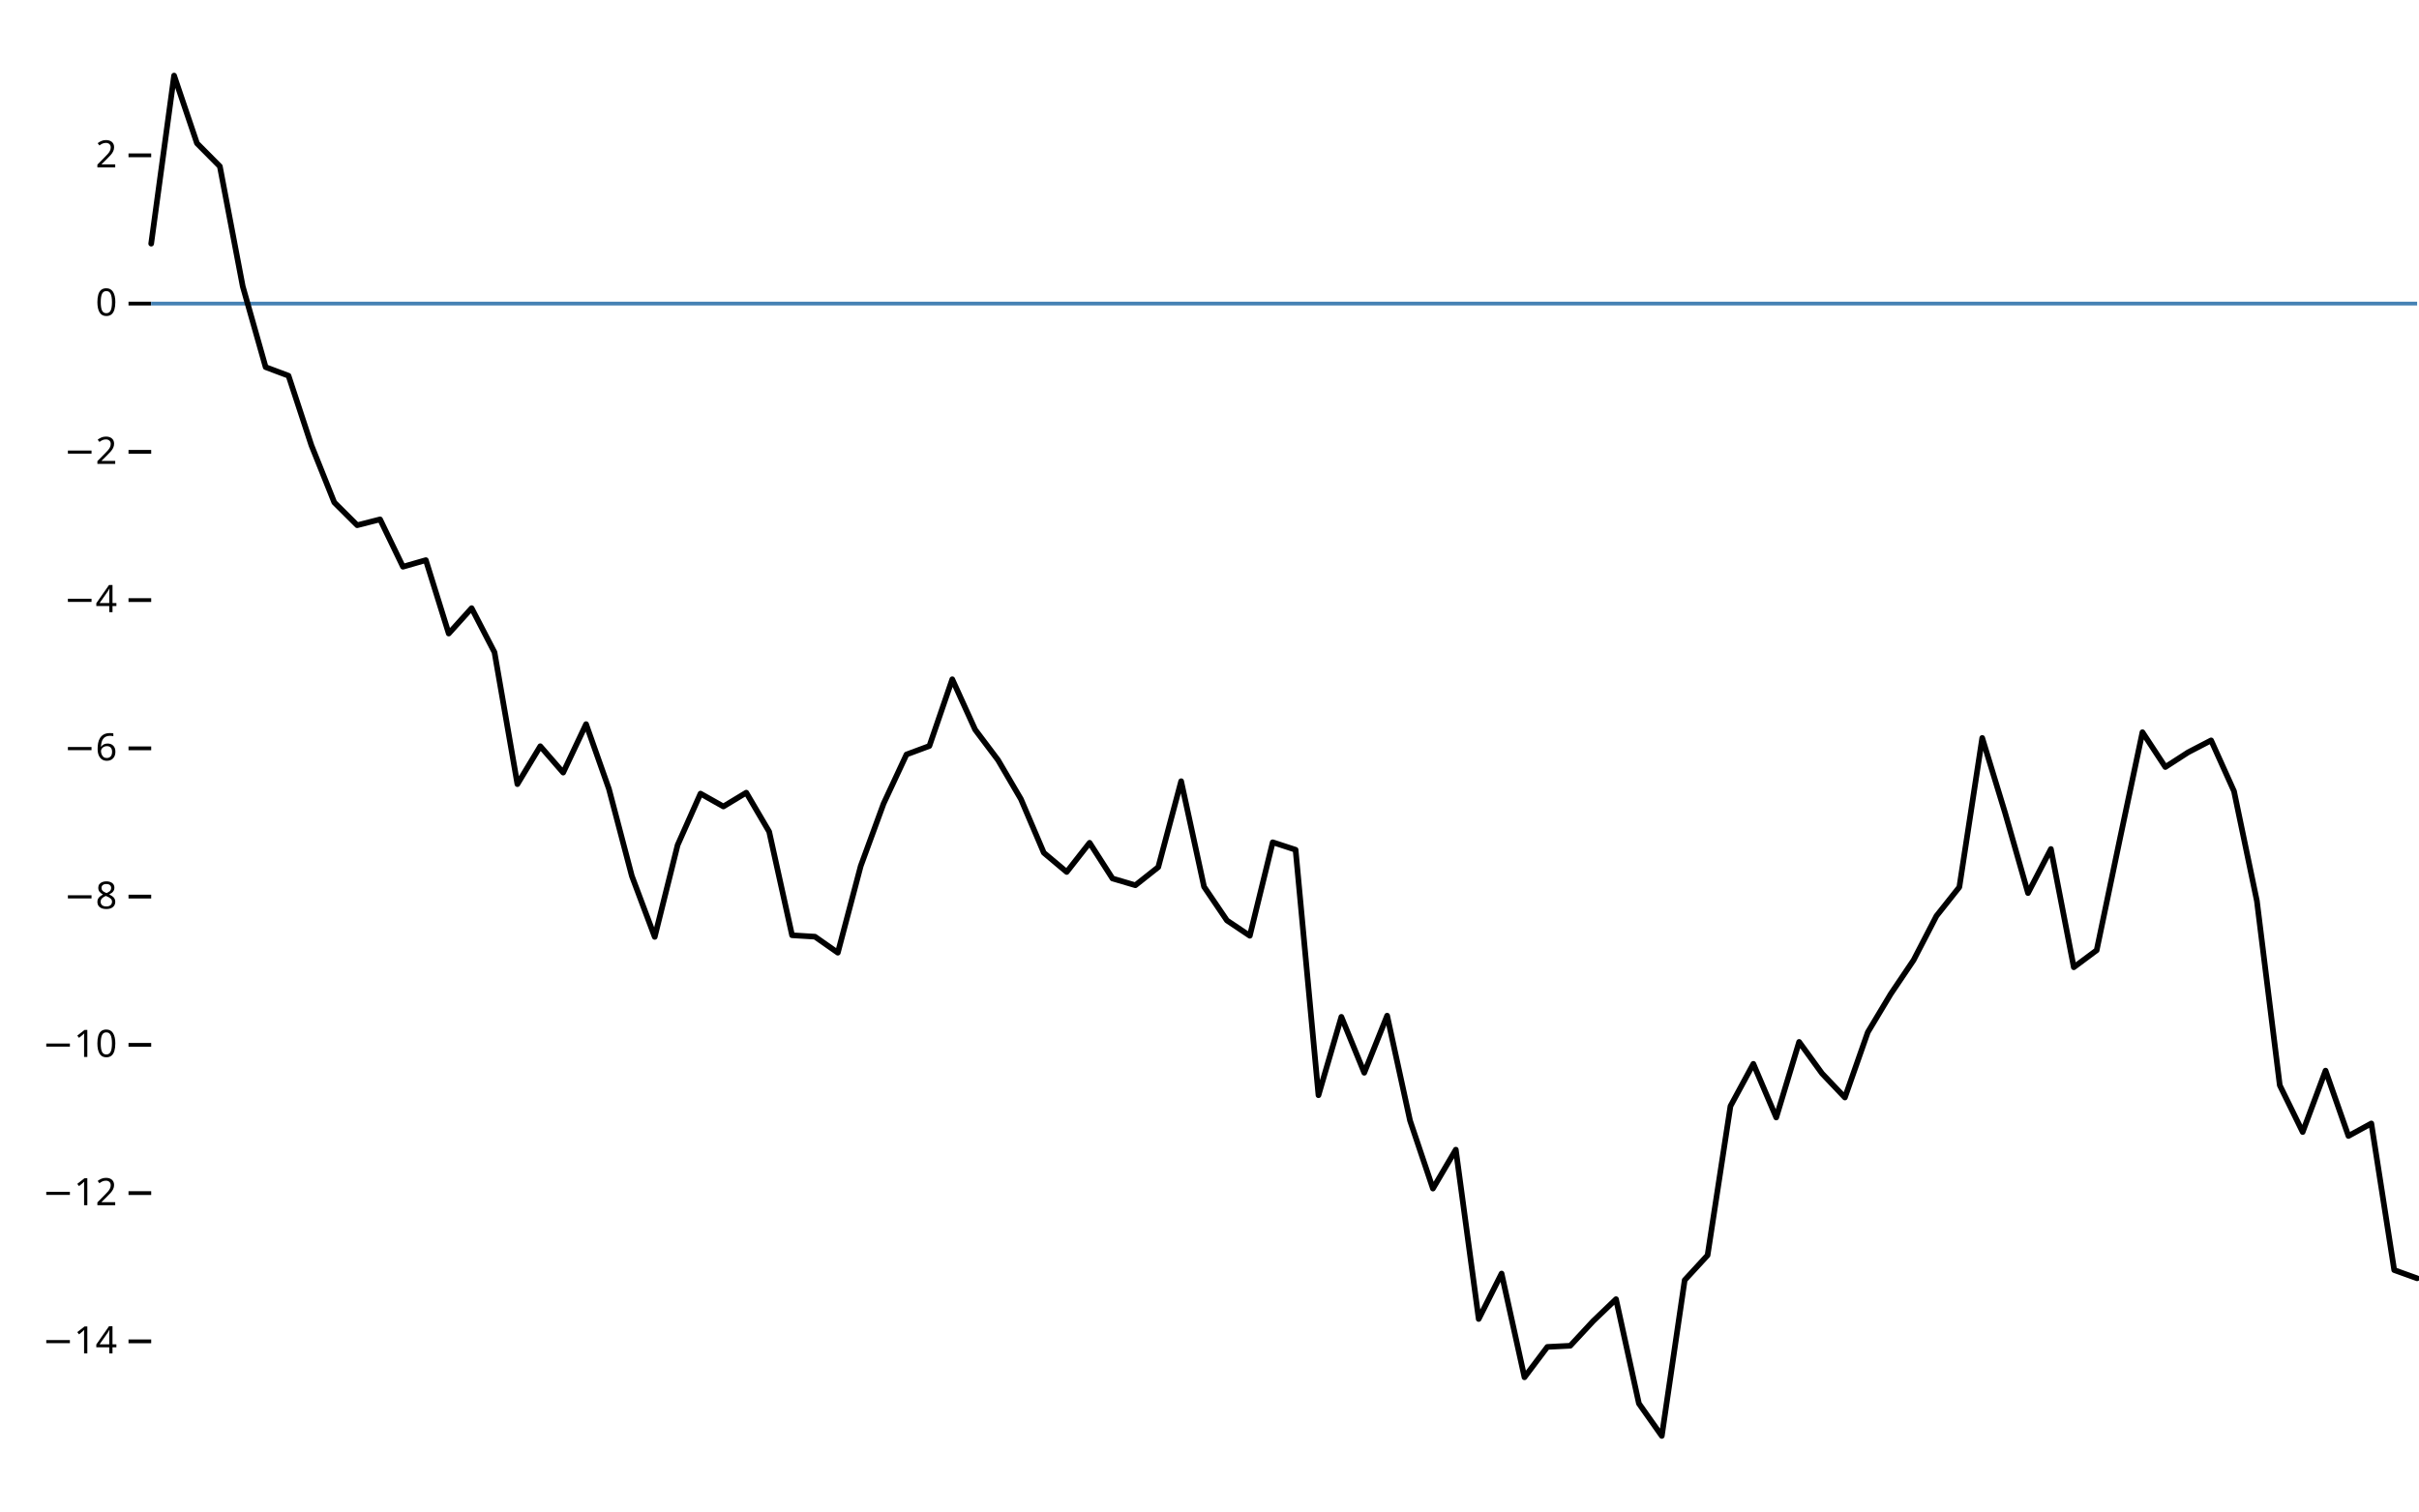
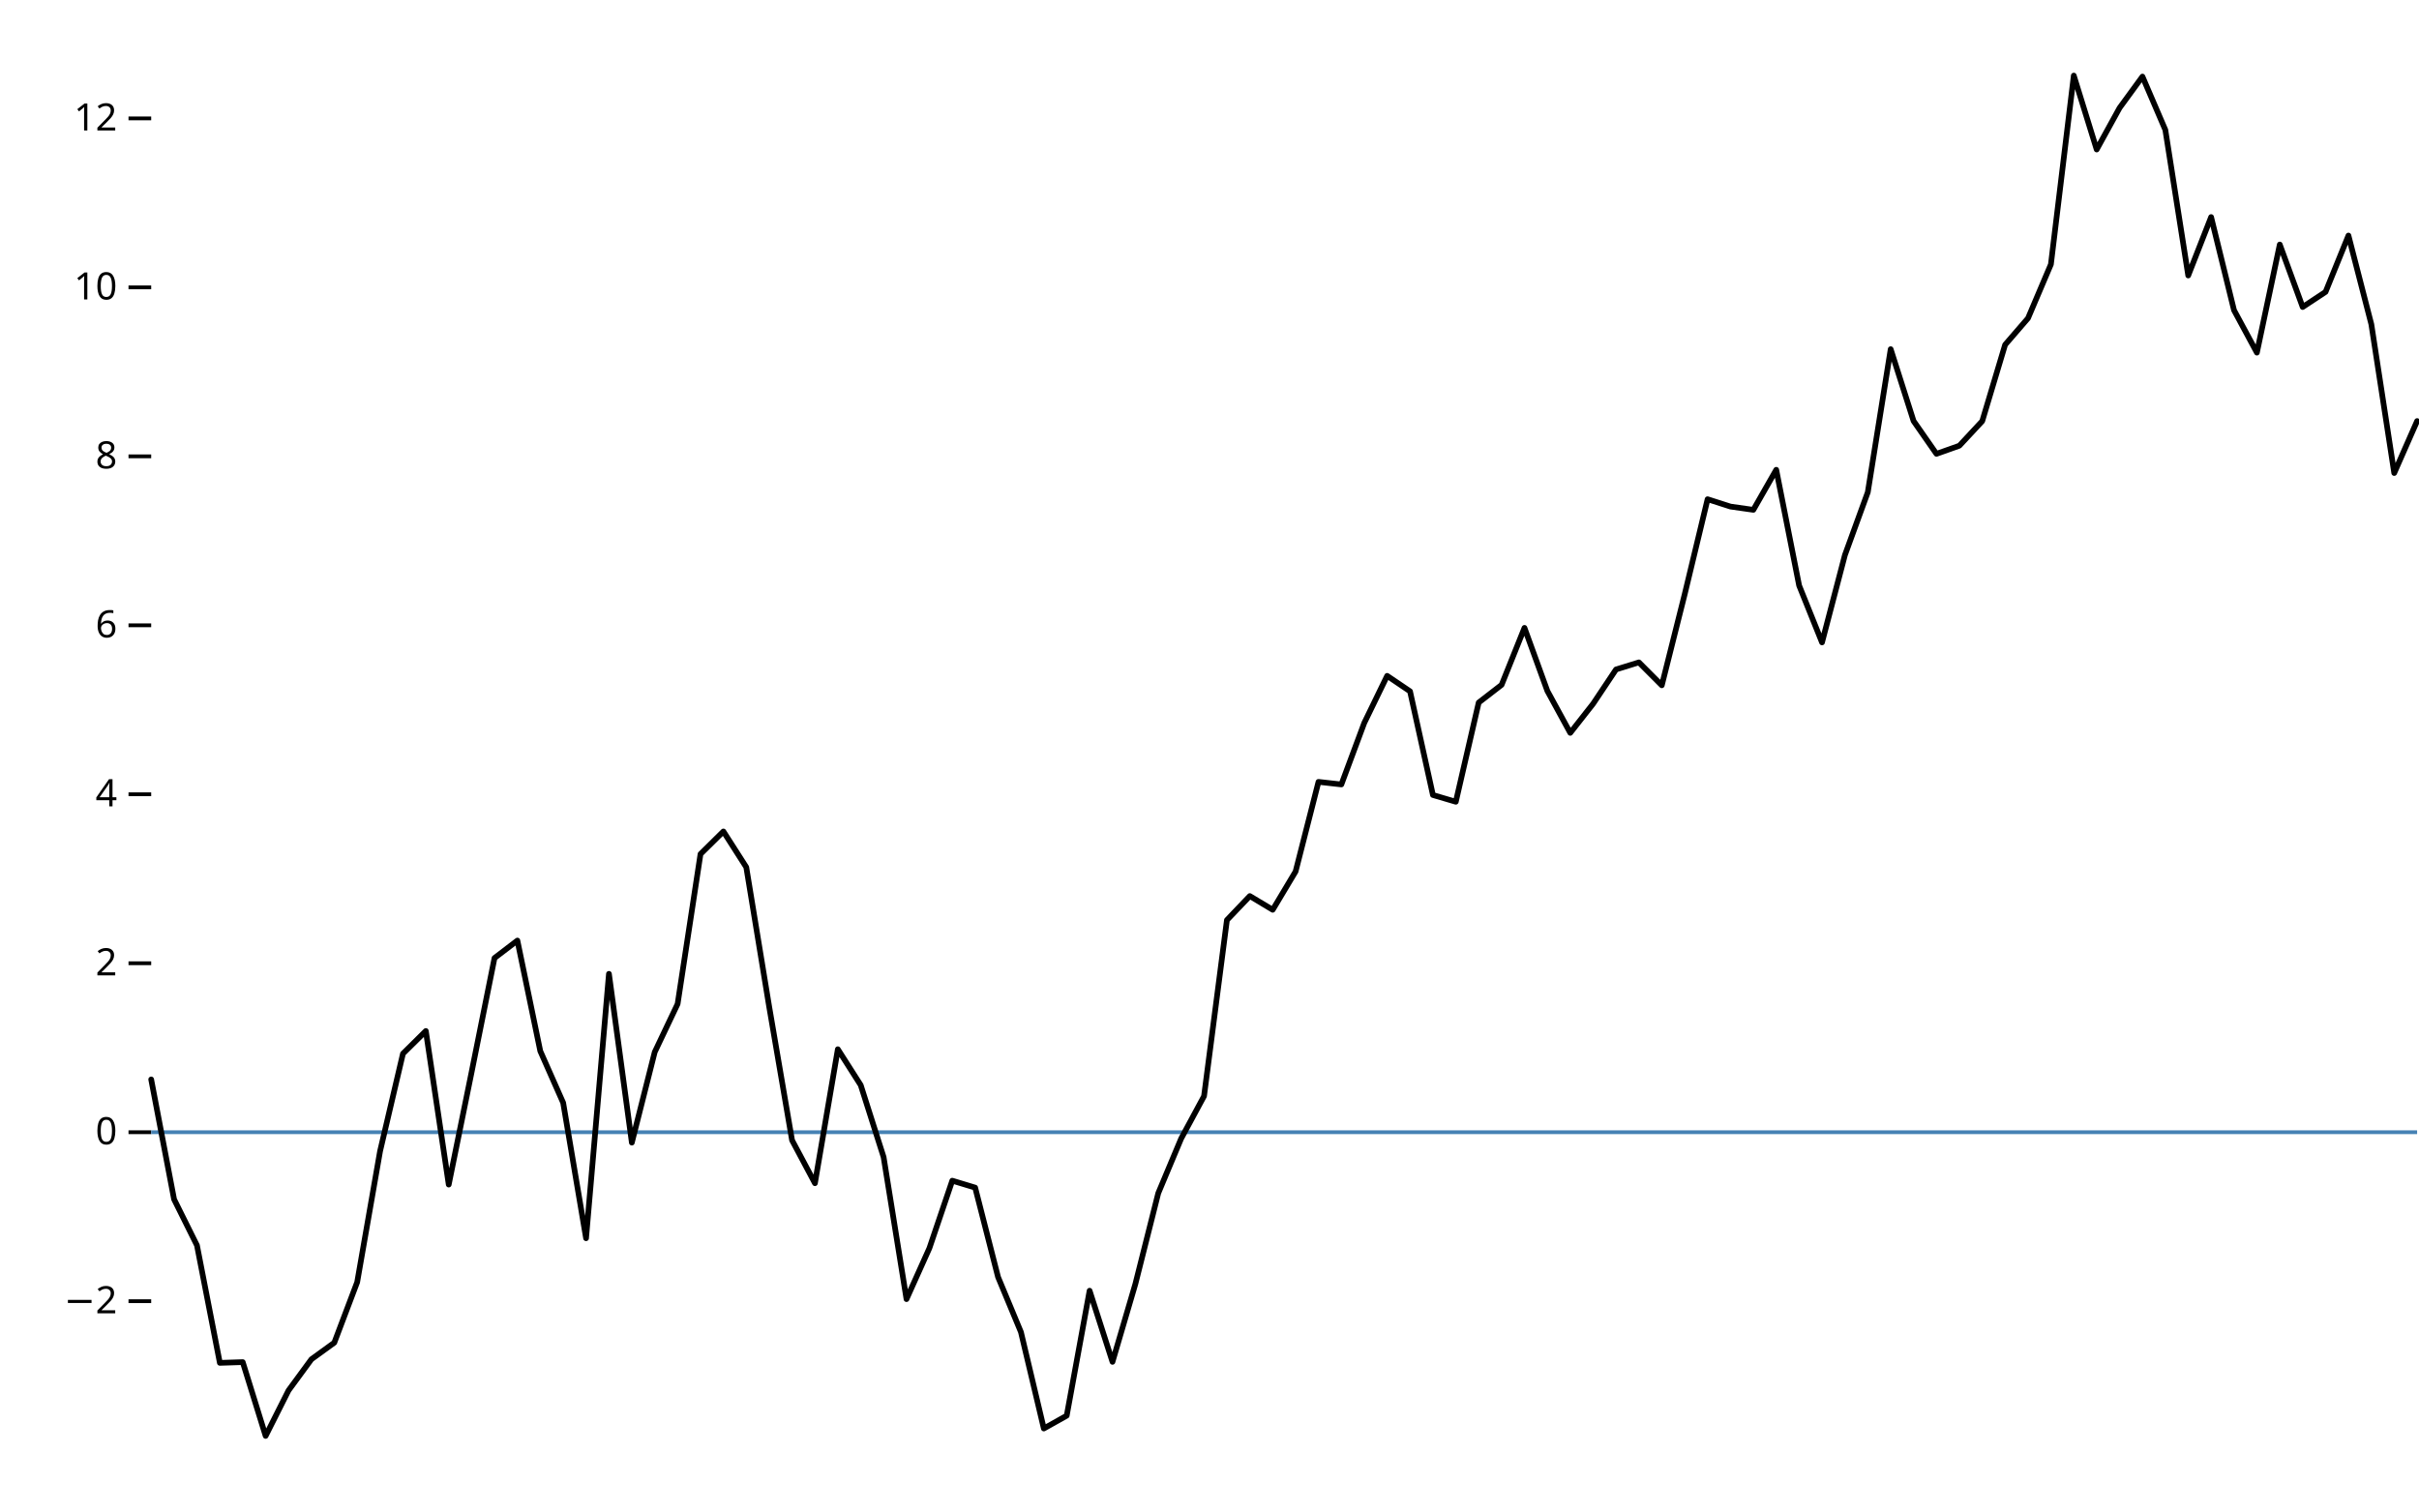
<svg xmlns="http://www.w3.org/2000/svg" class="plot-d6a7b5" fill="currentColor" font-family="system-ui, sans-serif" font-size="10" text-anchor="middle" width="640" height="400" viewBox="0 0 640 400" style="color: black; background-color: white;">
  <style>:where(.plot-d6a7b5) {
  --plot-background: white;
  display: block;
  height: auto;
  height: intrinsic;
  max-width: 100%;
}
:where(.plot-d6a7b5 text),
:where(.plot-d6a7b5 tspan) {
  white-space: pre;
}</style>
  <g aria-label="y-axis tick" aria-hidden="true" fill="none" stroke="currentColor">
-     <path transform="translate(40,354.9675)" d="M0,0L-6,0" />
-     <path transform="translate(40,315.7345)" d="M0,0L-6,0" />
-     <path transform="translate(40,276.5015)" d="M0,0L-6,0" />
-     <path transform="translate(40,237.2686)" d="M0,0L-6,0" />
-     <path transform="translate(40,198.0356)" d="M0,0L-6,0" />
-     <path transform="translate(40,158.8026)" d="M0,0L-6,0" />
-     <path transform="translate(40,119.5696)" d="M0,0L-6,0" />
-     <path transform="translate(40,80.33667)" d="M0,0L-6,0" />
-     <path transform="translate(40,41.1037)" d="M0,0L-6,0" />
+     <path transform="translate(40,344.3396)" d="M0,0L-6,0" />
+     <path transform="translate(40,299.6241)" d="M0,0L-6,0" />
+     <path transform="translate(40,254.9086)" d="M0,0L-6,0" />
+     <path transform="translate(40,210.1931)" d="M0,0L-6,0" />
+     <path transform="translate(40,165.4777)" d="M0,0L-6,0" />
+     <path transform="translate(40,120.7622)" d="M0,0L-6,0" />
+     <path transform="translate(40,76.04668)" d="M0,0L-6,0" />
+     <path transform="translate(40,31.33119)" d="M0,0L-6,0" />
  </g>
  <g aria-label="y-axis tick label" text-anchor="end" font-variant="tabular-nums" transform="translate(-9,0)">
-     <text y="0.32em" transform="translate(40,354.9675)">−14</text>
-     <text y="0.32em" transform="translate(40,315.7345)">−12</text>
-     <text y="0.32em" transform="translate(40,276.5015)">−10</text>
-     <text y="0.32em" transform="translate(40,237.2686)">−8</text>
-     <text y="0.32em" transform="translate(40,198.0356)">−6</text>
-     <text y="0.32em" transform="translate(40,158.8026)">−4</text>
-     <text y="0.32em" transform="translate(40,119.5696)">−2</text>
-     <text y="0.32em" transform="translate(40,80.33667)">0</text>
-     <text y="0.32em" transform="translate(40,41.1037)">2</text>
+     <text y="0.32em" transform="translate(40,344.3396)">−2</text>
+     <text y="0.32em" transform="translate(40,299.6241)">0</text>
+     <text y="0.32em" transform="translate(40,254.9086)">2</text>
+     <text y="0.32em" transform="translate(40,210.1931)">4</text>
+     <text y="0.32em" transform="translate(40,165.4777)">6</text>
+     <text y="0.32em" transform="translate(40,120.7622)">8</text>
+     <text y="0.32em" transform="translate(40,76.04668)">10</text>
+     <text y="0.32em" transform="translate(40,31.33119)">12</text>
  </g>
  <g aria-label="rule" stroke="steelblue">
-     <line x1="40" x2="639.5" y1="80.337" y2="80.337" />
+     <line x1="40" x2="639.5" y1="299.624" y2="299.624" />
  </g>
  <g aria-label="line" fill="none" stroke="currentColor" stroke-width="1.5" stroke-linejoin="round" stroke-linecap="round">
-     <path d="M40,64.478L46.056,20L52.111,37.919L58.167,44.021L64.222,75.775L70.278,97.158L76.333,99.429L82.389,117.843L88.444,132.958L94.5,138.991L100.556,137.445L106.611,149.975L112.667,148.229L118.722,167.658L124.778,160.94L130.833,172.629L136.889,207.51L142.944,197.477L149,204.455L155.056,191.634L161.111,208.791L167.167,231.802L173.222,247.936L179.278,223.634L185.333,210.014L191.389,213.422L197.444,209.766L203.5,220.089L209.556,247.503L215.611,247.876L221.667,252.118L227.722,229.185L233.778,212.649L239.833,199.662L245.889,197.412L251.944,179.758L258,193.095L264.056,201.137L270.111,211.474L276.167,225.678L282.222,230.755L288.278,223.029L294.333,232.478L300.389,234.266L306.444,229.471L312.5,206.735L318.556,234.654L324.611,243.583L330.667,247.635L336.722,222.896L342.778,224.876L348.833,289.833L354.889,269.091L360.944,283.891L367,268.777L373.056,296.546L379.111,314.538L385.167,304.237L391.222,349.054L397.278,337.023L403.333,364.476L409.389,356.438L415.444,356.135L421.5,349.607L427.556,343.803L433.611,371.428L439.667,380L445.722,338.763L451.778,332.181L457.833,292.72L463.889,281.528L469.944,295.73L476,275.724L482.056,284.07L488.111,290.435L494.167,273.164L500.222,263.063L506.278,254.088L512.333,242.391L518.389,234.757L524.444,195.286L530.5,215.145L536.556,236.342L542.611,224.672L548.667,255.971L554.722,251.47L560.778,222.445L566.833,193.77L572.889,202.982L578.944,199.074L585,195.931L591.056,209.376L597.111,238.421L603.167,287.201L609.222,299.577L615.278,283.322L621.333,300.62L627.389,297.305L633.444,336.108L639.5,338.284" />
+     <path d="M40,285.653L46.056,317.377L52.111,329.564L58.167,360.659L64.222,360.462L70.278,380L76.333,367.965L82.389,359.71L88.444,355.321L94.5,339.308L100.556,304.643L106.611,278.829L112.667,272.834L118.722,313.481L124.778,283.694L130.833,253.523L136.889,248.901L142.944,278.149L149,291.838L155.056,327.684L161.111,257.71L167.167,302.381L173.222,278.419L179.278,265.675L185.333,226.009L191.389,220.031L197.444,229.491L203.5,266.389L209.556,301.751L215.611,313.124L221.667,277.662L227.722,287.163L233.778,306.208L239.833,343.795L245.889,330.317L251.944,312.448L258,314.282L264.056,337.948L270.111,352.51L276.167,378.034L282.222,374.637L288.278,341.564L294.333,360.395L300.389,339.776L306.444,315.751L312.5,301.305L318.556,290.076L324.611,243.471L330.667,237.127L336.722,240.761L342.778,230.629L348.833,206.91L354.889,207.59L360.944,191.314L367,178.85L373.056,182.942L379.111,210.386L385.167,212.172L391.222,185.921L397.278,181.242L403.333,166.155L409.389,182.844L415.444,193.945L421.5,186.229L427.556,177.162L433.611,175.288L439.667,181.357L445.722,157.27L451.778,132.109L457.833,134.055L463.889,134.919L469.944,124.32L476,154.948L482.056,170.007L488.111,146.89L494.167,130.259L500.222,92.401L506.278,111.411L512.333,120.102L518.389,117.953L524.444,111.446L530.5,91.227L536.556,84.211L542.611,69.957L548.667,20L554.722,39.562L560.778,28.558L566.833,20.263L572.889,34.377L578.944,72.905L585,57.44L591.056,82.086L597.111,93.32L603.167,64.71L609.222,81.251L615.278,77.251L621.333,62.332L627.389,85.805L633.444,125.178L639.5,111.422" />
  </g>
</svg>
